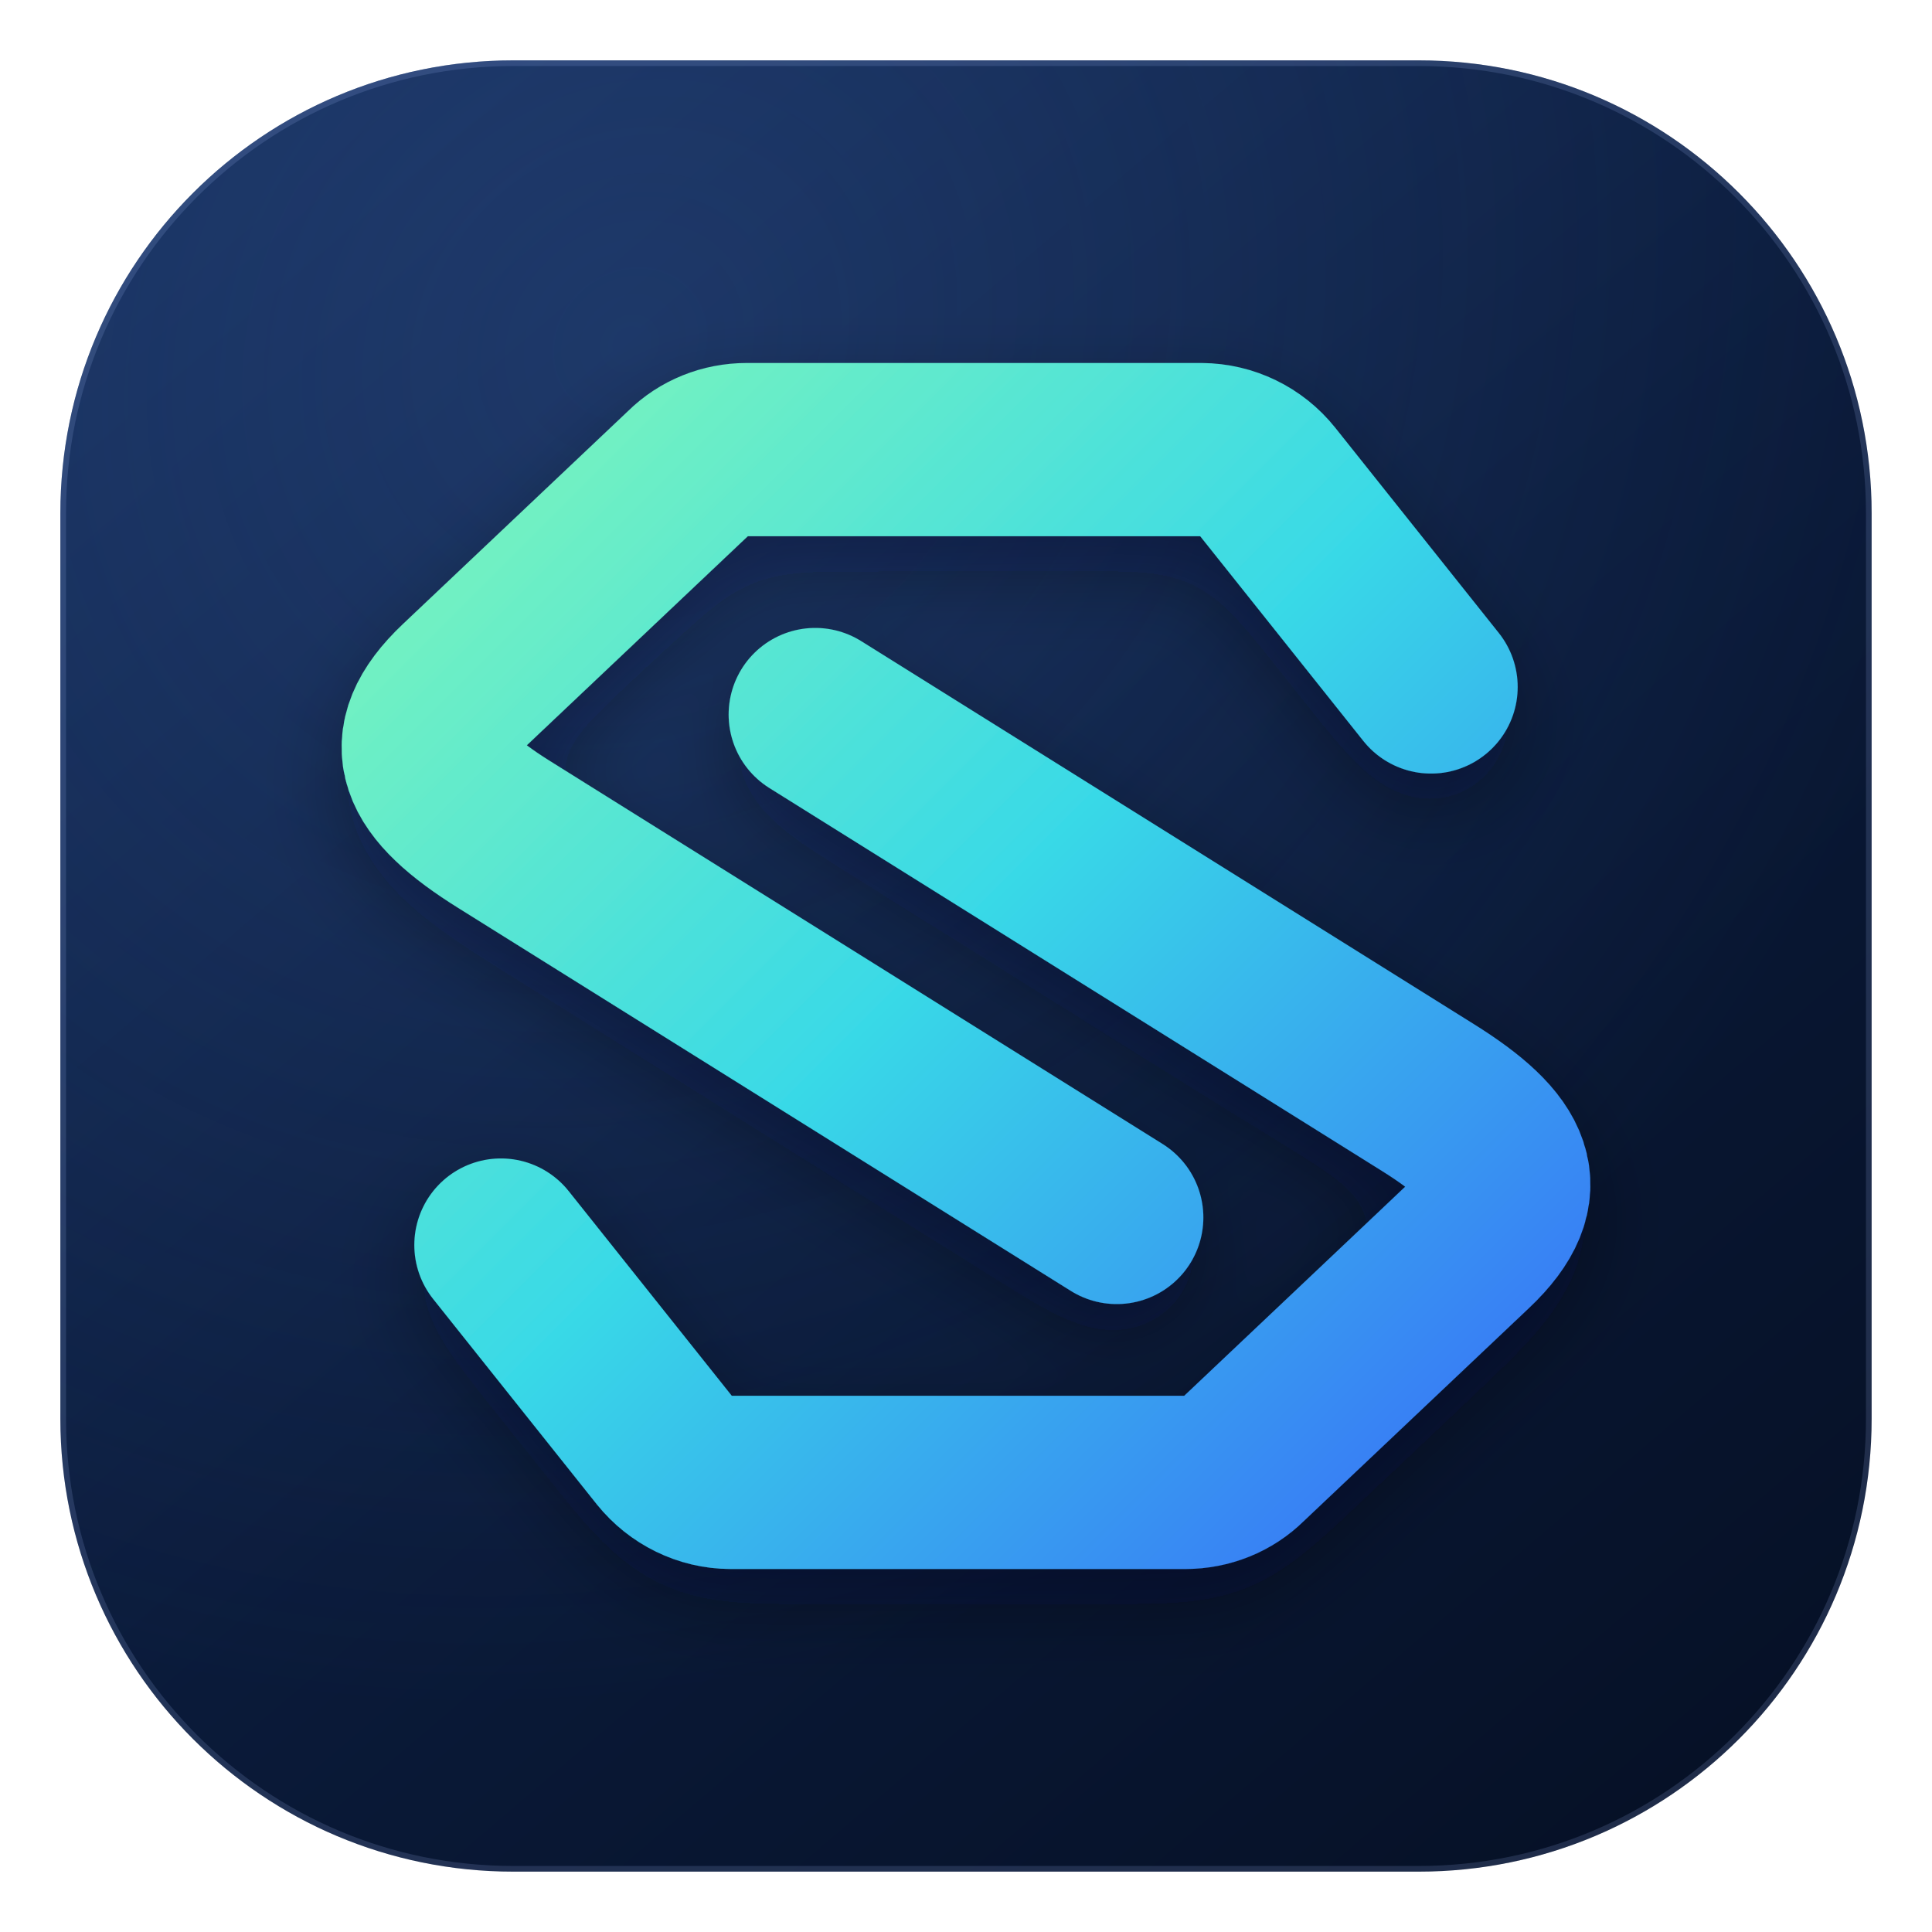
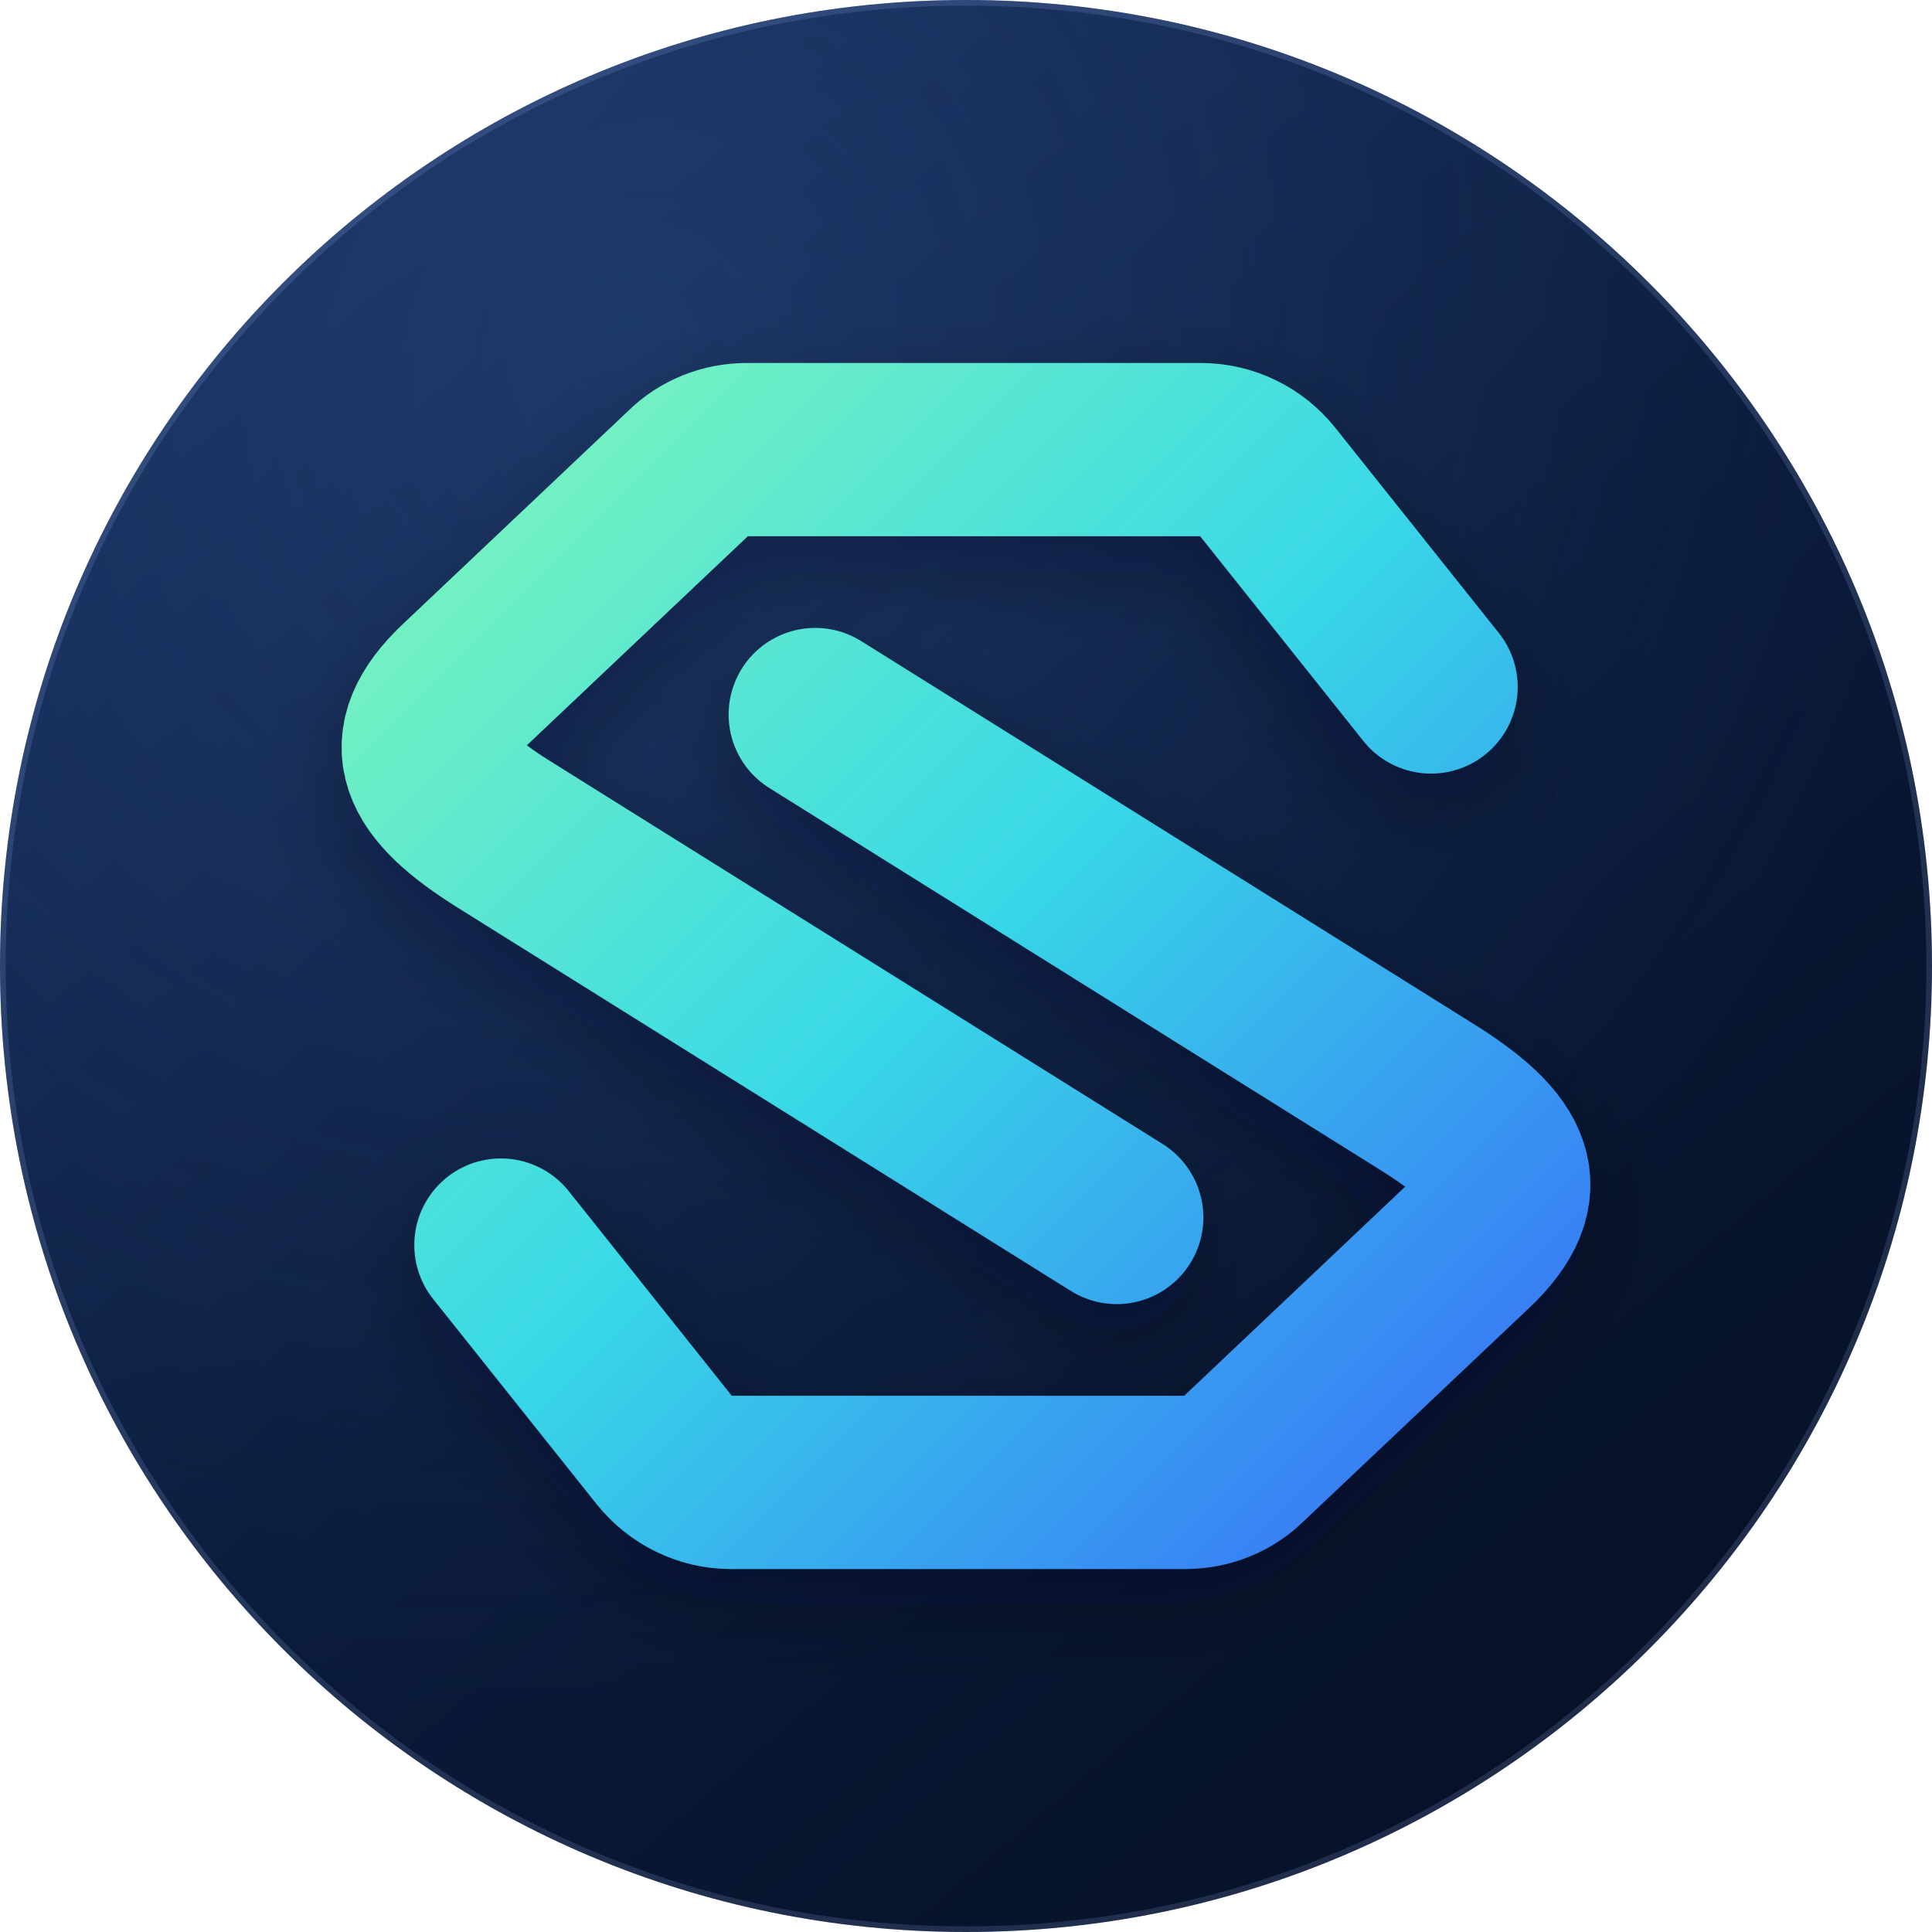
<svg xmlns="http://www.w3.org/2000/svg" viewBox="0 0 512 512" role="img" aria-labelledby="title desc">
  <defs>
    <linearGradient id="s2a-bg" x1="72" y1="44" x2="442" y2="478" gradientUnits="userSpaceOnUse">
      <stop stop-color="#142B56" />
      <stop offset=".52" stop-color="#0A1A39" />
      <stop offset="1" stop-color="#061127" />
    </linearGradient>
    <radialGradient id="s2a-ambient" cx="0" cy="0" r="1" gradientUnits="userSpaceOnUse" gradientTransform="translate(168 92) rotate(51) scale(342 382)">
      <stop stop-color="#3E68B0" stop-opacity=".28" />
      <stop offset="1" stop-color="#3E68B0" stop-opacity="0" />
    </radialGradient>
    <linearGradient id="s2a-brand" x1="4" y1="4" x2="20" y2="20" gradientUnits="userSpaceOnUse">
      <stop stop-color="#79F4BD" />
      <stop offset=".48" stop-color="#39D9E7" />
      <stop offset="1" stop-color="#3875F6" />
    </linearGradient>
    <filter id="s2a-shadow" x="-25%" y="-25%" width="150%" height="165%" color-interpolation-filters="sRGB">
      <feDropShadow dx="0" dy=".55" stdDeviation=".65" flood-color="#020817" flood-opacity=".34" />
    </filter>
  </defs>
-   <rect x="16" y="16" width="480" height="480" rx="120" fill="url(#s2a-bg)" />
-   <rect x="16" y="16" width="480" height="480" rx="120" fill="url(#s2a-ambient)" />
-   <rect x="16.75" y="16.75" width="478.5" height="478.5" rx="119.25" fill="none" stroke="#A5BFFF" stroke-opacity=".16" stroke-width="1.5" />
+   <circle cx="256" cy="256" r="256" fill="url(#s2a-bg)" />
+   <circle cx="256" cy="256" r="256" fill="url(#s2a-ambient)" />
+   <circle cx="256" cy="256" r="255.25" fill="none" stroke="#A5BFFF" stroke-opacity=".16" stroke-width="1.5" />
  <g transform="translate(52 52) scale(17)" fill="none" stroke="url(#s2a-brand)" stroke-linecap="round" stroke-linejoin="round" stroke-width="2.7" filter="url(#s2a-shadow)">
    <path d="m19.25 7.65-2.55-3.2a1.33 1.33 0 0 0-1.03-.5H8.58c-.34 0-.67.13-.91.37L4.15 7.65c-.93.88-.6 1.52.65 2.3l9.55 5.97" />
    <path d="m4.75 16.35 2.55 3.2c.25.31.63.5 1.03.5h7.09c.34 0 .67-.13.91-.37l3.52-3.33c.93-.88.6-1.52-.65-2.3L9.65 8.08" />
  </g>
</svg>
